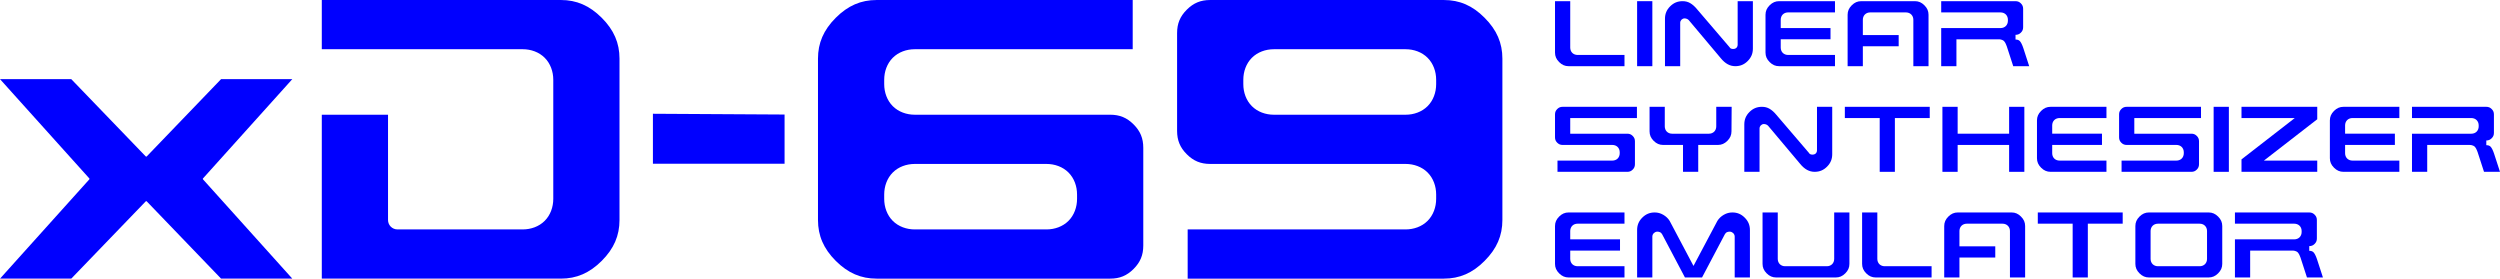
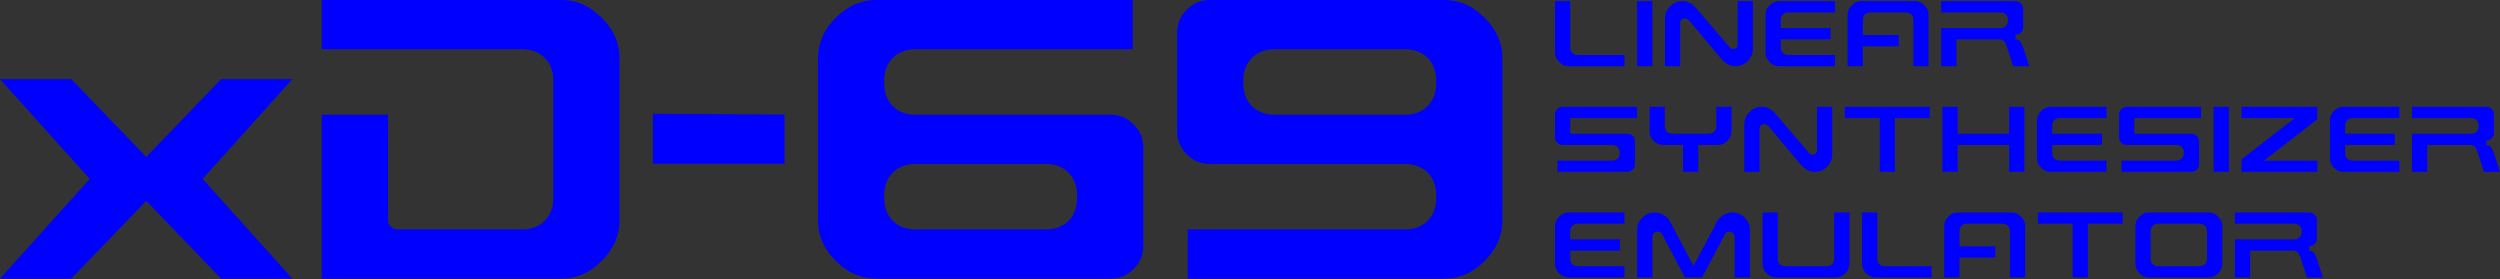
<svg xmlns="http://www.w3.org/2000/svg" xmlns:xlink="http://www.w3.org/1999/xlink" width="132.87mm" height="14.809mm" viewBox="0 0 502.186 55.972" version="1.1" id="svg5">
  <defs id="defs2">
    <mask maskUnits="userSpaceOnUse" id="mask10428">
      <use x="0" y="0" xlink:href="#g10259" id="use10430" />
    </mask>
  </defs>
  <g id="layer1" transform="translate(-4.025391,-47.64104)">
    <g id="g10259" transform="translate(4.02449,-0.3081777)" style="display:inline;mix-blend-mode:normal;fill:#0000ff">
+       <path id="rect1" style="opacity:1;fill:#333333;fill-rule:evenodd;stroke-width:2" d="M -24.748,33.807 H 514.775 V 115.124 H -24.748 Z" />
      <g aria-label="linear synthesizer emulator" id="text3993" style="font-style:italic;font-weight:bold;font-size:20px;font-family:PBIO;-inkscape-font-specification:'PBIO Bold Italic';display:inline;fill:#0000ff;stroke:#000000;stroke-width:0.945" transform="translate(-64.82725,0.0016485)">
        <g id="path4043" transform="translate(-4.242641,-1.198284)" style="fill:#0000ff">
          <path style="color:#000000;-inkscape-font-specification:'PBIO Bold Italic';fill:#0000ff;stroke:none;-inkscape-stroke:none" d="m 518.015,91.824 v 2.258 h 11.93 c 0.395,0 0.783,0.138 1.057,0.412 0.274,0.274 0.412,0.661 0.412,1.057 v 0.205 c 0,0.395 -0.138,0.783 -0.412,1.057 -0.274,0.274 -0.661,0.412 -1.057,0.412 h -11.93 v 7.658 h 3.059 v -5.4 h 8.471 c 0.177,0 0.338,0.014 0.494,0.053 0.118,0.028 0.222,0.066 0.328,0.119 0.183,0.078 0.301,0.207 0.389,0.342 0.063,0.082 0.114,0.154 0.16,0.256 0.05,0.093 0.087,0.177 0.141,0.314 l 0.002,0.006 c 0.057,0.14 0.099,0.244 0.125,0.311 l 0.006,0.014 1.295,3.986 h 3.207 l -1.195,-3.676 c -0.236,-0.713 -0.498,-1.179 -0.695,-1.377 -0.198,-0.198 -0.448,-0.301 -0.857,-0.301 v -0.473 -0.473 c 0.442,0 0.77,-0.136 1.082,-0.447 0.312,-0.312 0.447,-0.64 0.447,-1.082 v -3.701 c 0,-0.442 -0.136,-0.77 -0.447,-1.082 -0.312,-0.312 -0.64,-0.447 -1.082,-0.447 z" id="path4279" />
          <path style="color:#000000;-inkscape-font-specification:'PBIO Bold Italic';fill:#0000ff;stroke:none;-inkscape-stroke:none" d="m 500.745,91.824 c -0.726,0 -1.331,0.257 -1.902,0.828 -0.571,0.571 -0.828,1.176 -0.828,1.902 v 7.598 c 0,0.726 0.257,1.331 0.828,1.902 0.571,0.571 1.176,0.828 1.902,0.828 h 11.992 c 0.726,0 1.331,-0.257 1.902,-0.828 0.571,-0.571 0.828,-1.176 0.828,-1.902 v -7.598 c 0,-0.726 -0.257,-1.331 -0.828,-1.902 -0.571,-0.571 -1.176,-0.828 -1.902,-0.828 z m 1.797,2.258 h 8.398 c 0.395,0 0.783,0.138 1.057,0.412 0.274,0.274 0.412,0.661 0.412,1.057 v 5.605 c 0,0.395 -0.138,0.783 -0.412,1.057 -0.274,0.274 -0.661,0.412 -1.057,0.412 h -8.398 c -0.395,0 -0.783,-0.138 -1.057,-0.412 -0.274,-0.274 -0.412,-0.661 -0.412,-1.057 v -5.605 c 0,-0.395 0.138,-0.783 0.412,-1.057 0.274,-0.274 0.661,-0.412 1.057,-0.412 z" id="path4277" />
          <path style="color:#000000;-inkscape-font-specification:'PBIO Bold Italic';fill:#0000ff;stroke:none;-inkscape-stroke:none" d="m 478.415,91.824 v 2.258 h 7.002 v 10.801 h 3.049 V 94.081 h 7.002 v -2.258 z" id="path4275" />
          <path style="color:#000000;-inkscape-font-specification:'PBIO Bold Italic';fill:#0000ff;stroke:none;-inkscape-stroke:none" d="m 462.347,91.824 c -0.726,0 -1.331,0.257 -1.902,0.828 -0.571,0.571 -0.828,1.176 -0.828,1.902 v 10.328 h 3.059 v -4.004 h 7.197 v -2.248 h -7.197 v -3.08 c 0,-0.395 0.138,-0.783 0.412,-1.057 0.274,-0.274 0.661,-0.412 1.057,-0.412 h 7.197 c 0.394,0 0.779,0.138 1.053,0.41 0.28,0.272 0.426,0.661 0.426,1.059 v 9.332 h 3.049 V 94.554 c 0,-0.734 -0.258,-1.336 -0.828,-1.9 v -0.002 l -0.002,-0.002 c -0.565,-0.57 -1.164,-0.826 -1.891,-0.826 z" id="path4273" />
          <path style="color:#000000;-inkscape-font-specification:'PBIO Bold Italic';fill:#0000ff;stroke:none;-inkscape-stroke:none" d="m 443.122,91.824 v 10.328 c 0,0.726 0.257,1.331 0.828,1.902 0.571,0.571 1.176,0.828 1.902,0.828 h 11.227 v -2.258 h -9.43 c -0.395,1e-5 -0.783,-0.138 -1.057,-0.412 -0.274,-0.274 -0.412,-0.661 -0.412,-1.057 v -9.332 z" id="path4271" />
          <path style="color:#000000;-inkscape-font-specification:'PBIO Bold Italic';fill:#0000ff;stroke:none;-inkscape-stroke:none" d="m 423.122,91.824 v 10.328 c 0,0.726 0.257,1.331 0.828,1.902 0.571,0.571 1.176,0.828 1.902,0.828 h 11.992 c 0.726,0 1.331,-0.257 1.902,-0.828 0.571,-0.571 0.828,-1.176 0.828,-1.902 V 91.824 h -3.059 v 9.332 c 0,0.395 -0.138,0.783 -0.412,1.057 -0.274,0.274 -0.661,0.412 -1.057,0.412 h -8.398 c -0.395,1e-5 -0.783,-0.138 -1.057,-0.412 -0.274,-0.274 -0.412,-0.661 -0.412,-1.057 v -9.332 z" id="path4269" />
          <path style="color:#000000;-inkscape-font-specification:'PBIO Bold Italic';fill:#0000ff;stroke:none;-inkscape-stroke:none" d="m 401.458,91.824 c -0.988,0 -1.788,0.333 -2.498,1.043 -0.703,0.703 -1.033,1.5 -1.033,2.488 v 9.527 h 3.059 v -8.229 c 0,-0.263 0.134,-0.542 0.336,-0.711 0.168,-0.146 0.389,-0.26 0.635,-0.26 0.188,0 0.336,0.004 0.529,0.092 0.251,0.1 0.355,0.257 0.465,0.43 l 0.01,0.016 4.572,8.662 h 3.436 l 4.572,-8.662 0.012,-0.016 c 0.112,-0.175 0.211,-0.336 0.469,-0.436 0.189,-0.081 0.343,-0.086 0.535,-0.086 0.245,0 0.465,0.114 0.633,0.26 0.202,0.169 0.338,0.448 0.338,0.711 v 8.229 h 3.059 v -9.527 c 0,-0.988 -0.334,-1.785 -1.043,-2.488 l -0.002,-0.002 c -0.703,-0.709 -1.499,-1.041 -2.486,-1.041 -0.603,0 -1.163,0.149 -1.709,0.463 -0.551,0.316 -0.973,0.719 -1.289,1.219 l -0.002,0.002 -4.805,9.057 -4.793,-9.057 -0.002,-0.002 c -0.317,-0.5 -0.738,-0.902 -1.289,-1.219 -0.546,-0.314 -1.104,-0.463 -1.707,-0.463 z" id="path4267" />
          <path style="color:#000000;-inkscape-font-specification:'PBIO Bold Italic';fill:#0000ff;stroke:none;-inkscape-stroke:none" d="m 384.163,91.824 c -0.726,0 -1.331,0.257 -1.902,0.828 -0.571,0.571 -0.828,1.176 -0.828,1.902 v 7.598 c 0,0.726 0.257,1.331 0.828,1.902 0.571,0.571 1.176,0.828 1.902,0.828 h 11.227 v -2.258 h -9.43 c -0.395,0 -0.783,-0.138 -1.057,-0.412 -0.274,-0.274 -0.412,-0.661 -0.412,-1.057 v -1.674 h 10 v -2.258 h -10 v -1.674 c 0,-0.395 0.138,-0.783 0.412,-1.057 0.274,-0.274 0.661,-0.412 1.057,-0.412 h 9.43 v -2.258 z" id="path4265" />
          <path style="color:#000000;-inkscape-font-specification:'PBIO Bold Italic';fill:#0000ff;stroke:none;-inkscape-stroke:none" d="m 553.581,70.603 v 2.258 h 11.93 c 0.395,0 0.783,0.138 1.057,0.412 0.274,0.274 0.412,0.661 0.412,1.057 v 0.205 c 0,0.395 -0.138,0.783 -0.412,1.057 -0.274,0.274 -0.661,0.412 -1.057,0.412 h -11.93 v 7.658 h 3.059 v -5.4 h 8.471 c 0.177,0 0.338,0.014 0.494,0.053 0.117,0.028 0.221,0.064 0.326,0.117 0.184,0.078 0.303,0.209 0.391,0.344 0.063,0.082 0.114,0.154 0.16,0.256 0.05,0.093 0.087,0.177 0.141,0.314 l 0.002,0.006 c 0.057,0.14 0.099,0.244 0.125,0.311 l 0.006,0.014 1.295,3.986 h 3.207 l -1.195,-3.676 c -0.236,-0.713 -0.498,-1.179 -0.695,-1.377 -0.198,-0.198 -0.448,-0.301 -0.857,-0.301 v -0.473 -0.473 c 0.442,0 0.77,-0.136 1.082,-0.447 0.312,-0.312 0.447,-0.64 0.447,-1.082 v -3.701 c 0,-0.442 -0.136,-0.77 -0.447,-1.082 -0.312,-0.312 -0.64,-0.447 -1.082,-0.447 z" id="path4263" />
          <path style="color:#000000;-inkscape-font-specification:'PBIO Bold Italic';fill:#0000ff;stroke:none;-inkscape-stroke:none" d="m 539.817,70.603 c -0.726,0 -1.331,0.257 -1.902,0.828 -0.571,0.571 -0.828,1.176 -0.828,1.902 v 7.598 c 0,0.726 0.257,1.331 0.828,1.902 0.571,0.571 1.176,0.828 1.902,0.828 h 11.227 v -2.258 h -9.43 c -0.395,0 -0.783,-0.138 -1.057,-0.412 -0.274,-0.274 -0.412,-0.661 -0.412,-1.057 v -1.674 h 10 v -2.258 h -10 v -1.674 c 0,-0.395 0.138,-0.783 0.412,-1.057 0.274,-0.274 0.661,-0.412 1.057,-0.412 h 9.43 v -2.258 z" id="path4261" />
          <path style="color:#000000;-inkscape-font-specification:'PBIO Bold Italic';fill:#0000ff;stroke:none;-inkscape-stroke:none" d="m 519.333,70.603 v 2.258 h 10.701 l -10.701,8.301 v 2.5 h 15.217 v -2.258 h -10.713 l 10.713,-8.303 v -2.498 z" id="path4259" />
          <path style="color:#000000;-inkscape-font-specification:'PBIO Bold Italic';fill:#0000ff;stroke:none;-inkscape-stroke:none" d="m 513.737,70.603 v 13.059 h 3.059 v -13.059 z" id="path4257" />
          <path style="color:#000000;-inkscape-font-specification:'PBIO Bold Italic';fill:#0000ff;stroke:none;-inkscape-stroke:none" d="m 496.273,70.603 c -0.442,0 -0.77,0.136 -1.082,0.447 -0.312,0.312 -0.447,0.64 -0.447,1.082 v 4.6 c 0,0.442 0.136,0.77 0.447,1.082 0.312,0.312 0.64,0.447 1.082,0.447 h 10 c 0.395,0 0.783,0.138 1.057,0.412 0.274,0.274 0.412,0.661 0.412,1.057 v 0.205 c 0,0.395 -0.138,0.783 -0.412,1.057 -0.274,0.274 -0.661,0.412 -1.057,0.412 h -11.031 v 2.258 h 14.029 c 0.442,0 0.77,-0.136 1.082,-0.447 0.312,-0.312 0.447,-0.64 0.447,-1.082 v -4.6 c 0,-0.442 -0.136,-0.77 -0.447,-1.082 -0.312,-0.312 -0.64,-0.447 -1.082,-0.447 h -11.469 v -3.143 h 13.398 v -2.258 z" id="path4255" />
          <path style="color:#000000;-inkscape-font-specification:'PBIO Bold Italic';fill:#0000ff;stroke:none;-inkscape-stroke:none" d="m 480.98,70.603 c -0.726,0 -1.331,0.257 -1.902,0.828 -0.571,0.571 -0.828,1.176 -0.828,1.902 v 7.598 c 0,0.726 0.257,1.331 0.828,1.902 0.571,0.571 1.176,0.828 1.902,0.828 h 11.227 v -2.258 h -9.43 c -0.395,0 -0.783,-0.138 -1.057,-0.412 -0.274,-0.274 -0.412,-0.661 -0.412,-1.057 v -1.674 h 10 v -2.258 h -10 v -1.674 c 0,-0.395 0.138,-0.783 0.412,-1.057 0.274,-0.274 0.661,-0.412 1.057,-0.412 h 9.43 v -2.258 z" id="path4253" />
          <path style="color:#000000;-inkscape-font-specification:'PBIO Bold Italic';fill:#0000ff;stroke:none;-inkscape-stroke:none" d="m 459.255,70.603 v 13.059 h 3.059 v -5.4 h 10.34 v 5.4 h 3.059 v -13.059 h -3.059 v 5.4 h -10.34 v -5.4 z" id="path4251" />
          <path style="color:#000000;-inkscape-font-specification:'PBIO Bold Italic';fill:#0000ff;stroke:none;-inkscape-stroke:none" d="m 439.655,70.603 v 2.258 h 7.002 v 10.801 h 3.049 v -10.801 h 7.002 v -2.258 z" id="path4249" />
          <path style="color:#000000;-inkscape-font-specification:'PBIO Bold Italic';fill:#0000ff;stroke:none;-inkscape-stroke:none" d="m 422.991,70.603 c -0.988,0 -1.788,0.333 -2.498,1.043 -0.703,0.703 -1.033,1.5 -1.033,2.488 v 9.527 h 3.059 v -8.727 c 0,-0.224 0.103,-0.443 0.242,-0.594 l 0.006,-0.008 0.008,-0.006 c 0.149,-0.149 0.373,-0.266 0.607,-0.266 0.307,0 0.623,0.115 0.842,0.334 l 0.014,0.014 6.412,7.625 0.002,0.004 c 0.915,1.123 1.866,1.623 2.936,1.623 0.988,0 1.785,-0.33 2.488,-1.033 0.71,-0.71 1.043,-1.511 1.043,-2.498 v -9.527 h -3.059 v 8.727 c 0,0.212 -0.062,0.455 -0.24,0.633 -0.178,0.178 -0.421,0.24 -0.633,0.24 -0.143,0 -0.259,-5e-5 -0.42,-0.061 -0.192,-0.072 -0.282,-0.194 -0.352,-0.314 l -6.496,-7.588 -0.004,-0.006 c -0.454,-0.558 -0.918,-0.965 -1.385,-1.236 l -0.002,-0.002 c -0.445,-0.262 -0.946,-0.393 -1.537,-0.393 z" id="path4247" />
          <path style="color:#000000;-inkscape-font-specification:'PBIO Bold Italic';fill:#0000ff;stroke:none;-inkscape-stroke:none" d="m 400.427,70.603 v 4.928 c 0,0.733 0.257,1.34 0.826,1.91 l 0.002,0.002 c 0.57,0.564 1.176,0.818 1.902,0.818 h 3.988 v 5.4 h 3.059 v -5.4 h 3.949 c 0.728,0 1.331,-0.255 1.902,-0.82 0.57,-0.57 0.828,-1.177 0.828,-1.91 v -0.002 l 0.035,-4.926 h -3.094 v 3.932 c 0,0.395 -0.138,0.783 -0.412,1.057 -0.274,0.274 -0.661,0.412 -1.057,0.412 h -7.402 c -0.395,0 -0.783,-0.138 -1.057,-0.412 -0.274,-0.274 -0.412,-0.661 -0.412,-1.057 v -3.932 z" id="path4245" />
          <path style="color:#000000;-inkscape-font-specification:'PBIO Bold Italic';fill:#0000ff;stroke:none;-inkscape-stroke:none" d="m 382.962,70.603 c -0.442,0 -0.77,0.136 -1.082,0.447 -0.312,0.312 -0.447,0.64 -0.447,1.082 v 4.6 c 0,0.442 0.136,0.77 0.447,1.082 0.312,0.312 0.64,0.447 1.082,0.447 h 10 c 0.395,0 0.783,0.138 1.057,0.412 0.274,0.274 0.412,0.661 0.412,1.057 v 0.205 c 0,0.395 -0.138,0.783 -0.412,1.057 -0.274,0.274 -0.661,0.412 -1.057,0.412 h -11.031 v 2.258 h 14.029 c 0.442,0 0.77,-0.136 1.082,-0.447 0.312,-0.312 0.447,-0.64 0.447,-1.082 v -4.6 c 0,-0.442 -0.136,-0.77 -0.447,-1.082 -0.312,-0.312 -0.64,-0.447 -1.082,-0.447 h -11.469 v -3.143 h 13.398 v -2.258 z" id="path4243" />
          <path style="color:#000000;-inkscape-font-specification:'PBIO Bold Italic';fill:#0000ff;stroke:none;-inkscape-stroke:none" d="m 459.011,49.383 v 2.258 h 11.93 c 0.395,0 0.783,0.138 1.057,0.412 0.274,0.274 0.412,0.661 0.412,1.057 v 0.205 c 0,0.395 -0.138,0.783 -0.412,1.057 -0.274,0.274 -0.661,0.412 -1.057,0.412 h -11.93 v 7.658 h 3.059 v -5.4 h 8.471 c 0.177,0 0.338,0.014 0.494,0.053 0.117,0.028 0.221,0.064 0.326,0.117 0.184,0.078 0.303,0.209 0.391,0.344 0.063,0.082 0.114,0.154 0.16,0.256 0.05,0.093 0.087,0.177 0.141,0.314 l 0.002,0.006 c 0.057,0.14 0.098,0.244 0.125,0.311 l 0.006,0.014 1.295,3.986 h 3.207 l -1.195,-3.676 c -0.236,-0.713 -0.498,-1.179 -0.695,-1.377 -0.198,-0.198 -0.448,-0.301 -0.857,-0.301 v -0.473 -0.473 c 0.442,0 0.77,-0.136 1.082,-0.447 0.312,-0.312 0.447,-0.64 0.447,-1.082 v -3.701 c 0,-0.442 -0.136,-0.77 -0.447,-1.082 -0.312,-0.312 -0.64,-0.447 -1.082,-0.447 z" id="path4241" />
          <path style="color:#000000;-inkscape-font-specification:'PBIO Bold Italic';fill:#0000ff;stroke:none;-inkscape-stroke:none" d="m 442.942,49.383 c -0.726,0 -1.331,0.257 -1.902,0.828 -0.571,0.571 -0.828,1.176 -0.828,1.902 v 10.328 h 3.059 v -4.004 h 7.197 v -2.248 h -7.197 v -3.08 c 0,-0.395 0.138,-0.783 0.412,-1.057 0.274,-0.274 0.661,-0.412 1.057,-0.412 h 7.197 c 0.394,0 0.779,0.138 1.053,0.41 0.28,0.272 0.426,0.661 0.426,1.059 v 9.332 h 3.049 v -10.328 c 0,-0.734 -0.258,-1.336 -0.828,-1.9 v -0.002 l -0.002,-0.002 c -0.565,-0.57 -1.164,-0.826 -1.891,-0.826 z" id="path4239" />
          <path style="color:#000000;-inkscape-font-specification:'PBIO Bold Italic';fill:#0000ff;stroke:none;-inkscape-stroke:none" d="m 426.448,49.383 c -0.726,0 -1.331,0.257 -1.902,0.828 -0.571,0.571 -0.828,1.176 -0.828,1.902 v 7.598 c 0,0.726 0.257,1.331 0.828,1.902 0.571,0.571 1.176,0.828 1.902,0.828 h 11.227 v -2.258 h -9.43 c -0.395,0 -0.783,-0.138 -1.057,-0.412 -0.274,-0.274 -0.412,-0.661 -0.412,-1.057 v -1.674 h 10 v -2.258 h -10 v -1.674 c 0,-0.395 0.138,-0.783 0.412,-1.057 0.274,-0.274 0.661,-0.412 1.057,-0.412 h 9.43 v -2.258 z" id="path4237" />
          <path style="color:#000000;-inkscape-font-specification:'PBIO Bold Italic';fill:#0000ff;stroke:none;-inkscape-stroke:none" d="m 407.054,49.383 c -0.988,0 -1.788,0.333 -2.498,1.043 -0.703,0.703 -1.033,1.5 -1.033,2.488 v 9.527 h 3.059 v -8.727 c 0,-0.224 0.103,-0.443 0.242,-0.594 l 0.006,-0.008 0.008,-0.006 c 0.149,-0.149 0.373,-0.266 0.607,-0.266 0.307,0 0.623,0.115 0.842,0.334 l 0.014,0.014 6.412,7.625 0.002,0.004 c 0.915,1.123 1.866,1.623 2.936,1.623 0.988,0 1.785,-0.33 2.488,-1.033 0.71,-0.71 1.043,-1.511 1.043,-2.498 v -9.527 h -3.059 v 8.727 c 0,0.212 -0.062,0.455 -0.24,0.633 -0.178,0.178 -0.421,0.24 -0.633,0.24 -0.143,0 -0.259,-5e-5 -0.42,-0.061 -0.192,-0.072 -0.282,-0.194 -0.352,-0.314 l -6.496,-7.588 -0.004,-0.006 c -0.454,-0.558 -0.918,-0.965 -1.385,-1.236 l -0.002,-0.002 c -0.445,-0.262 -0.946,-0.393 -1.537,-0.393 z" id="path4235" />
          <path style="color:#000000;-inkscape-font-specification:'PBIO Bold Italic';fill:#0000ff;stroke:none;-inkscape-stroke:none" d="m 397.927,49.383 v 13.059 h 3.059 v -13.059 z" id="path4233" />
          <path style="color:#000000;-inkscape-font-specification:'PBIO Bold Italic';fill:#0000ff;stroke:none;-inkscape-stroke:none" d="m 381.433,49.383 v 10.328 c 0,0.726 0.257,1.331 0.828,1.902 0.571,0.571 1.176,0.828 1.902,0.828 h 11.227 v -2.258 h -9.43 c -0.395,-1e-5 -0.783,-0.138 -1.057,-0.412 -0.274,-0.274 -0.412,-0.661 -0.412,-1.057 v -9.332 z" id="path4049" />
        </g>
      </g>
      <g aria-label="xD-69" id="text4056" style="font-style:italic;font-weight:bold;font-size:85.333px;font-family:'Comic Neue';-inkscape-font-specification:'Comic Neue Bold Italic';display:inline;fill:#0000ff;stroke:#000000;stroke-width:3.78;stroke-linecap:round;stroke-linejoin:round">
        <g id="path4168" style="fill:#0000ff;stroke-linejoin:round" transform="translate(-28.65144)">
          <path style="color:#000000;-inkscape-font-specification:'PBIO Bold Italic';fill:#0000ff;stroke:none;stroke-width:0.785;stroke-linecap:butt;stroke-linejoin:round;stroke-dasharray:none;stroke-opacity:1" d="m 159.805,70.801 v 10.038 h 26.446 V 70.956 Z" id="path4289" />
          <path style="color:#000000;-inkscape-font-specification:'PBIO Bold Italic';fill:#0000ff;stroke:none;stroke-width:0.945;stroke-linecap:butt;stroke-linejoin:round;stroke-dasharray:none;stroke-opacity:1" d="m 271.751,47.951 c -1.916,0 -3.354,0.596 -4.705,1.947 -1.351,1.351 -1.947,2.789 -1.947,4.705 v 19.625 c 0,1.916 0.596,3.354 1.947,4.705 1.351,1.351 2.789,1.947 4.705,1.947 h 39.25 c 1.661,0 3.276,0.577 4.42,1.721 1.144,1.144 1.719,2.757 1.719,4.418 v 0.875 c 0,1.661 -0.575,3.276 -1.719,4.42 -1.144,1.144 -2.759,1.721 -4.42,1.721 h -43.777 v 9.887 h 51.443 c 3.163,0 5.773,-1.114 8.199,-3.564 a 1.89,1.89 0 0 1 0.006,-0.006 c 2.458,-2.458 3.572,-5.076 3.572,-8.207 V 59.728 c 0,-3.131 -1.115,-5.748 -3.572,-8.205 a 1.89,1.89 0 0 1 -0.006,-0.008 c -2.426,-2.451 -5.036,-3.564 -8.199,-3.564 z m 12.791,9.887 h 26.459 c 1.661,0 3.276,0.577 4.42,1.721 1.144,1.144 1.719,2.759 1.719,4.42 v 0.875 c 0,1.661 -0.575,3.276 -1.719,4.42 -1.144,1.144 -2.759,1.721 -4.42,1.721 h -26.459 c -1.661,10e-7 -3.276,-0.577 -4.42,-1.721 -1.144,-1.144 -1.719,-2.759 -1.719,-4.42 v -0.875 c 0,-1.661 0.575,-3.276 1.719,-4.42 1.144,-1.144 2.759,-1.721 4.42,-1.721 z" id="path4287" />
          <path style="color:#000000;-inkscape-font-specification:'PBIO Bold Italic';fill:#0000ff;stroke:none;stroke-width:0.945;stroke-linecap:butt;stroke-linejoin:round;stroke-dasharray:none;stroke-opacity:1" d="m 204.74,47.951 c -3.131,0 -5.749,1.115 -8.207,3.572 -2.458,2.458 -3.57,5.074 -3.57,8.205 v 32.416 c 0,3.131 1.113,5.749 3.57,8.207 2.458,2.458 5.076,3.57 8.207,3.57 h 46.916 c 1.916,0 3.354,-0.594 4.705,-1.945 1.351,-1.351 1.947,-2.791 1.947,-4.707 v -19.625 c 0,-1.916 -0.596,-3.354 -1.947,-4.705 -1.351,-1.351 -2.789,-1.945 -4.705,-1.945 h -39.25 c -1.661,10e-7 -3.276,-0.577 -4.42,-1.721 -1.144,-1.144 -1.721,-2.759 -1.721,-4.42 v -0.875 c 0,-1.661 0.577,-3.276 1.721,-4.42 1.144,-1.144 2.759,-1.721 4.42,-1.721 h 43.777 v -9.887 z m 7.666,32.93 h 26.457 c 1.661,0 3.276,0.577 4.42,1.721 1.144,1.144 1.721,2.757 1.721,4.418 v 0.875 c 0,1.661 -0.577,3.276 -1.721,4.42 -1.144,1.144 -2.759,1.721 -4.42,1.721 h -26.457 c -1.661,0 -3.276,-0.577 -4.42,-1.721 -1.144,-1.144 -1.721,-2.759 -1.721,-4.42 v -0.875 c 0,-1.661 0.577,-3.274 1.721,-4.418 1.144,-1.144 2.759,-1.721 4.42,-1.721 z" id="path4285" />
          <path style="color:#000000;-inkscape-font-specification:'PBIO Bold Italic';fill:#0000ff;stroke:none;stroke-width:0.945;stroke-linecap:butt;stroke-linejoin:round;stroke-dasharray:none;stroke-opacity:1" d="m 93.289,47.949 v 9.887 h 40.361 c 1.661,0 3.274,0.577 4.418,1.721 1.144,1.144 1.721,2.759 1.721,4.42 V 87.893 c 0,1.661 -0.577,3.276 -1.721,4.42 -1.144,1.144 -2.757,1.721 -4.418,1.721 H 108.482 A 1.89,1.89 0 0 1 106.594,92.143 V 70.992 H 93.289 v 32.928 h 48.027 c 3.131,0 5.748,-1.113 8.205,-3.57 2.458,-2.458 3.572,-5.076 3.572,-8.207 V 59.727 c 0,-3.131 -1.115,-5.748 -3.572,-8.205 -2.458,-2.458 -5.074,-3.572 -8.205,-3.572 z" id="path4283" />
          <g id="path4174" style="fill:#0000ff">
            <path id="path10624" style="color:#000000;-inkscape-font-specification:'PBIO Bold Italic';fill:#0000ff;stroke:none;stroke-width:2.268;stroke-linecap:butt;stroke-linejoin:miter;-inkscape-stroke:none" d="m 28.652,63.847 1.701,1.893 16.236,18.049 c 0.055,0.061 0.055,0.13 0,0.191 L 28.652,103.92 H 42.963 L 57.92,88.4 c 0.067,-0.069 0.14,-0.069 0.207,0 L 73.057,103.92 H 87.365 L 69.428,83.98 c -0.055,-0.061 -0.055,-0.13 0,-0.191 L 87.367,63.847 H 73.057 L 58.127,79.367 c -0.067,0.069 -0.138,0.069 -0.205,0 h -0.002 L 42.963,63.847 Z" />
          </g>
        </g>
      </g>
    </g>
  </g>
</svg>
